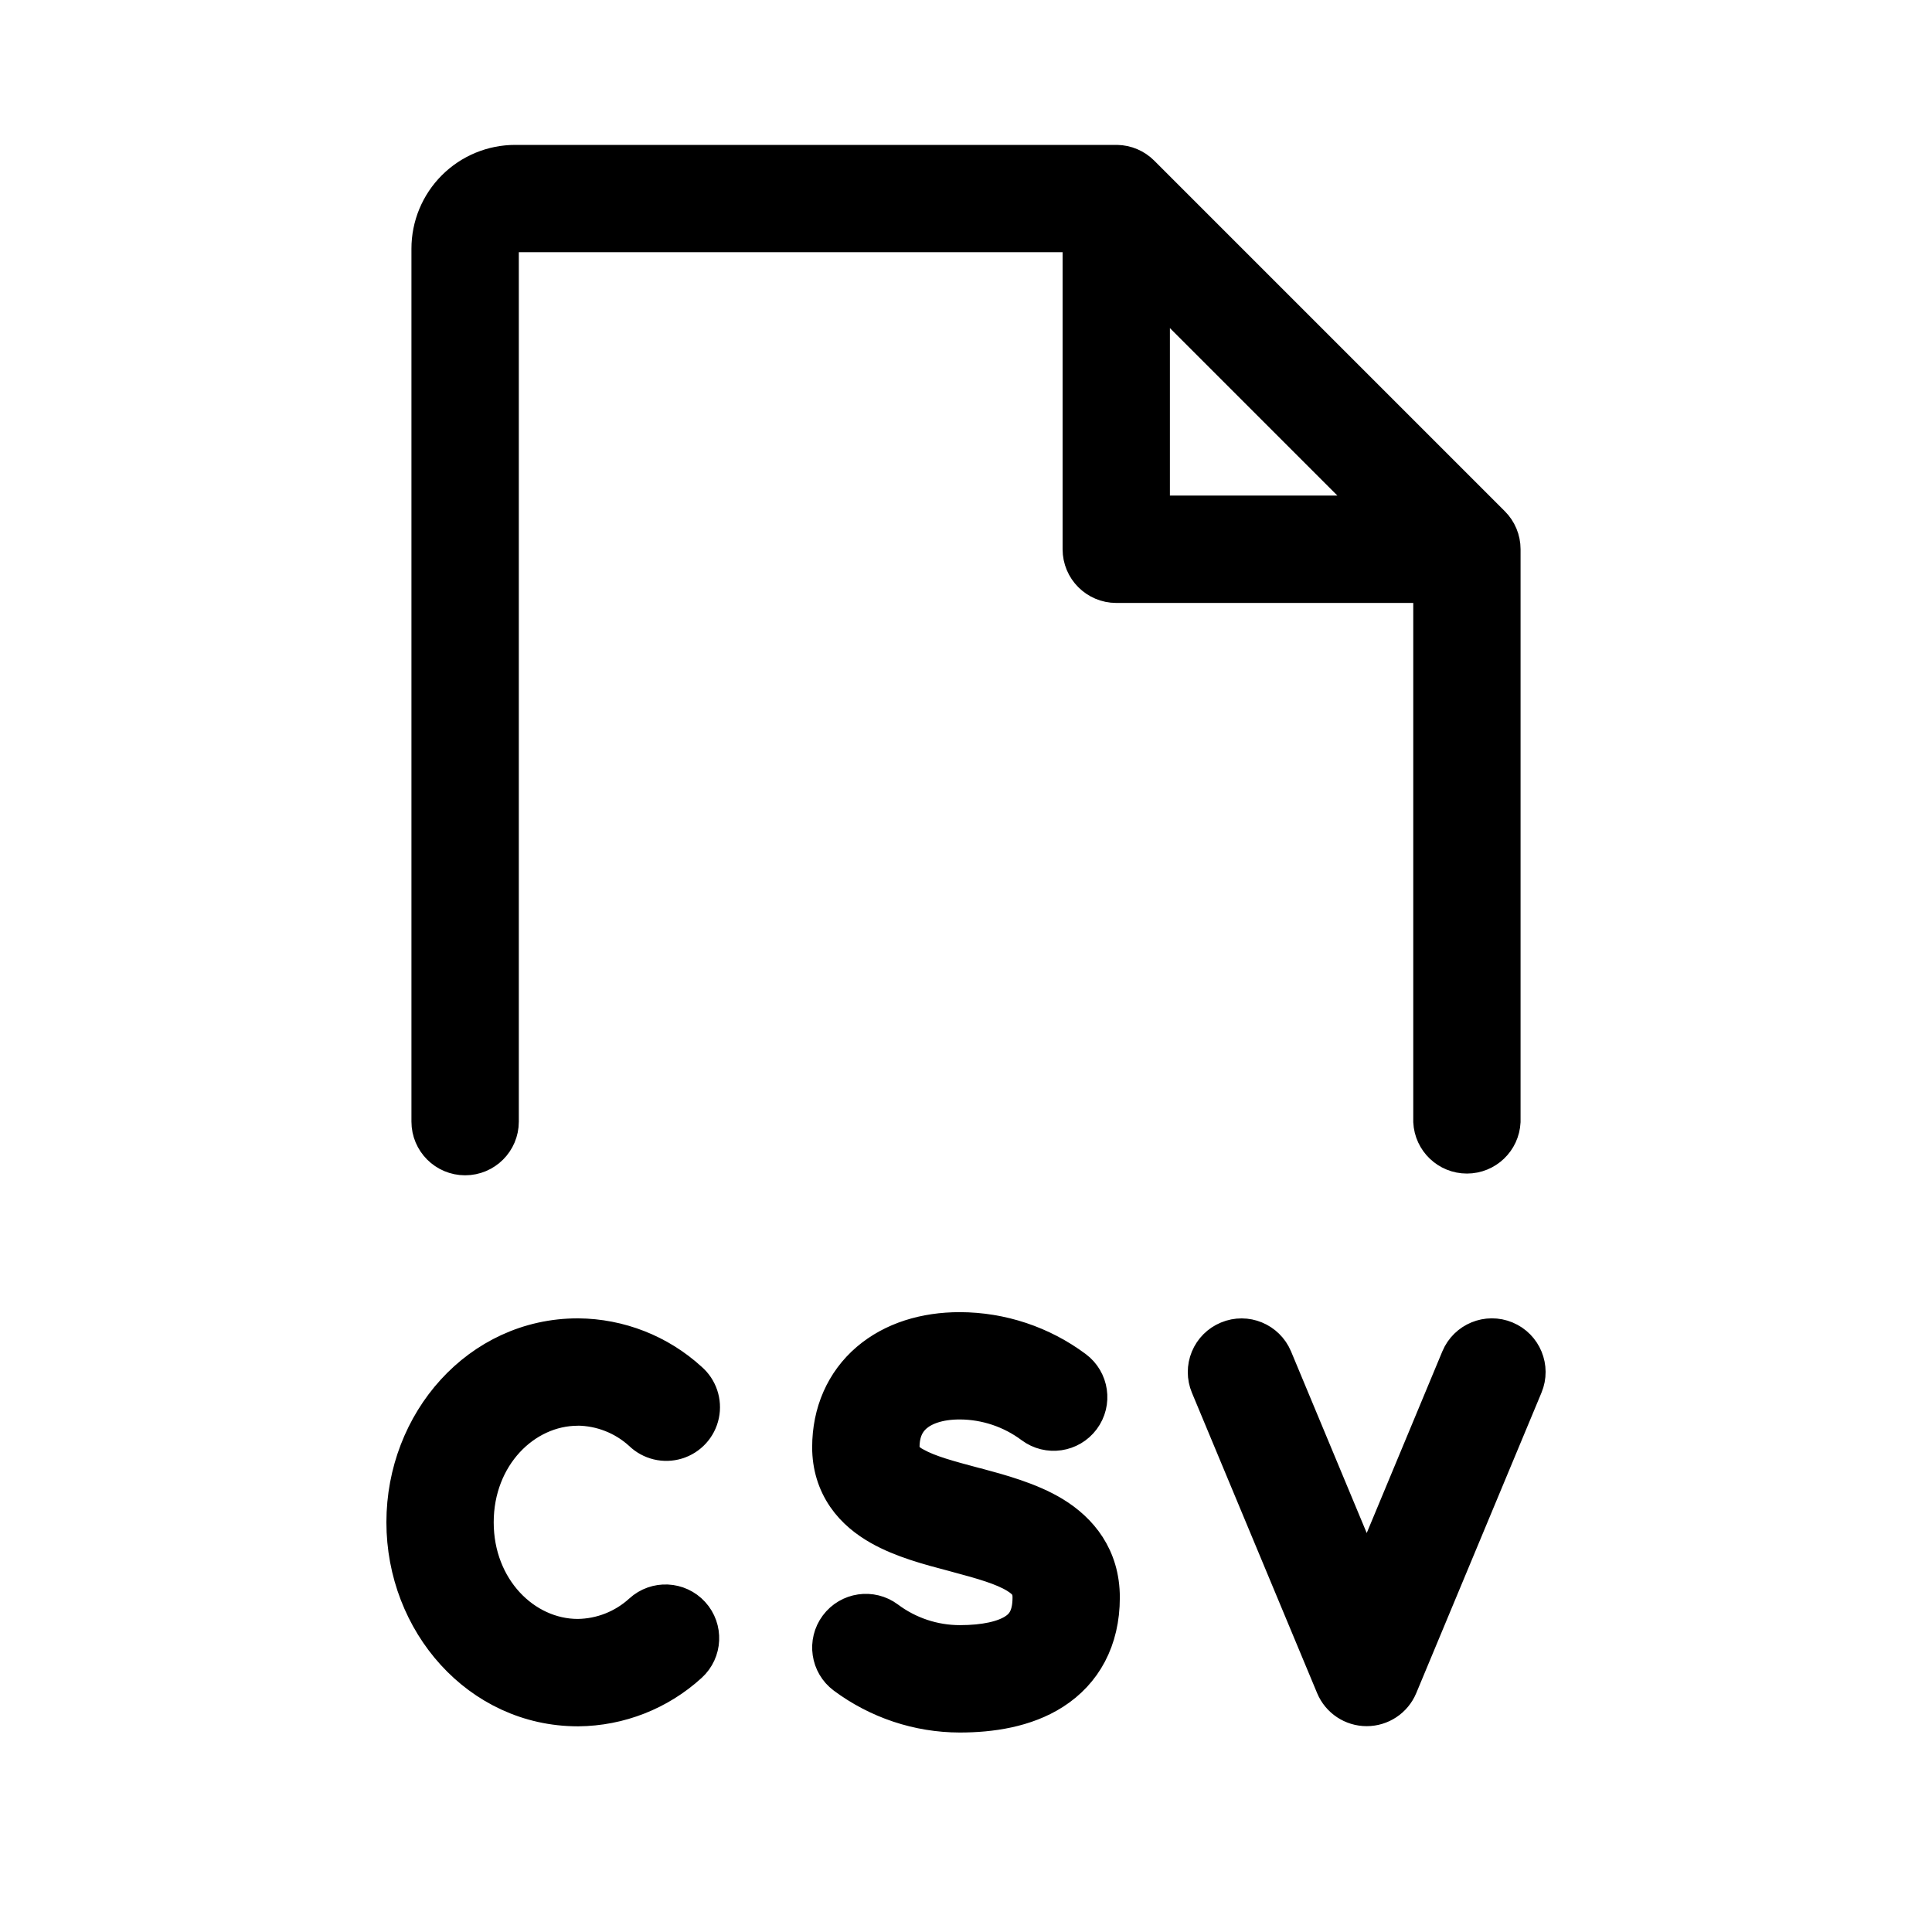
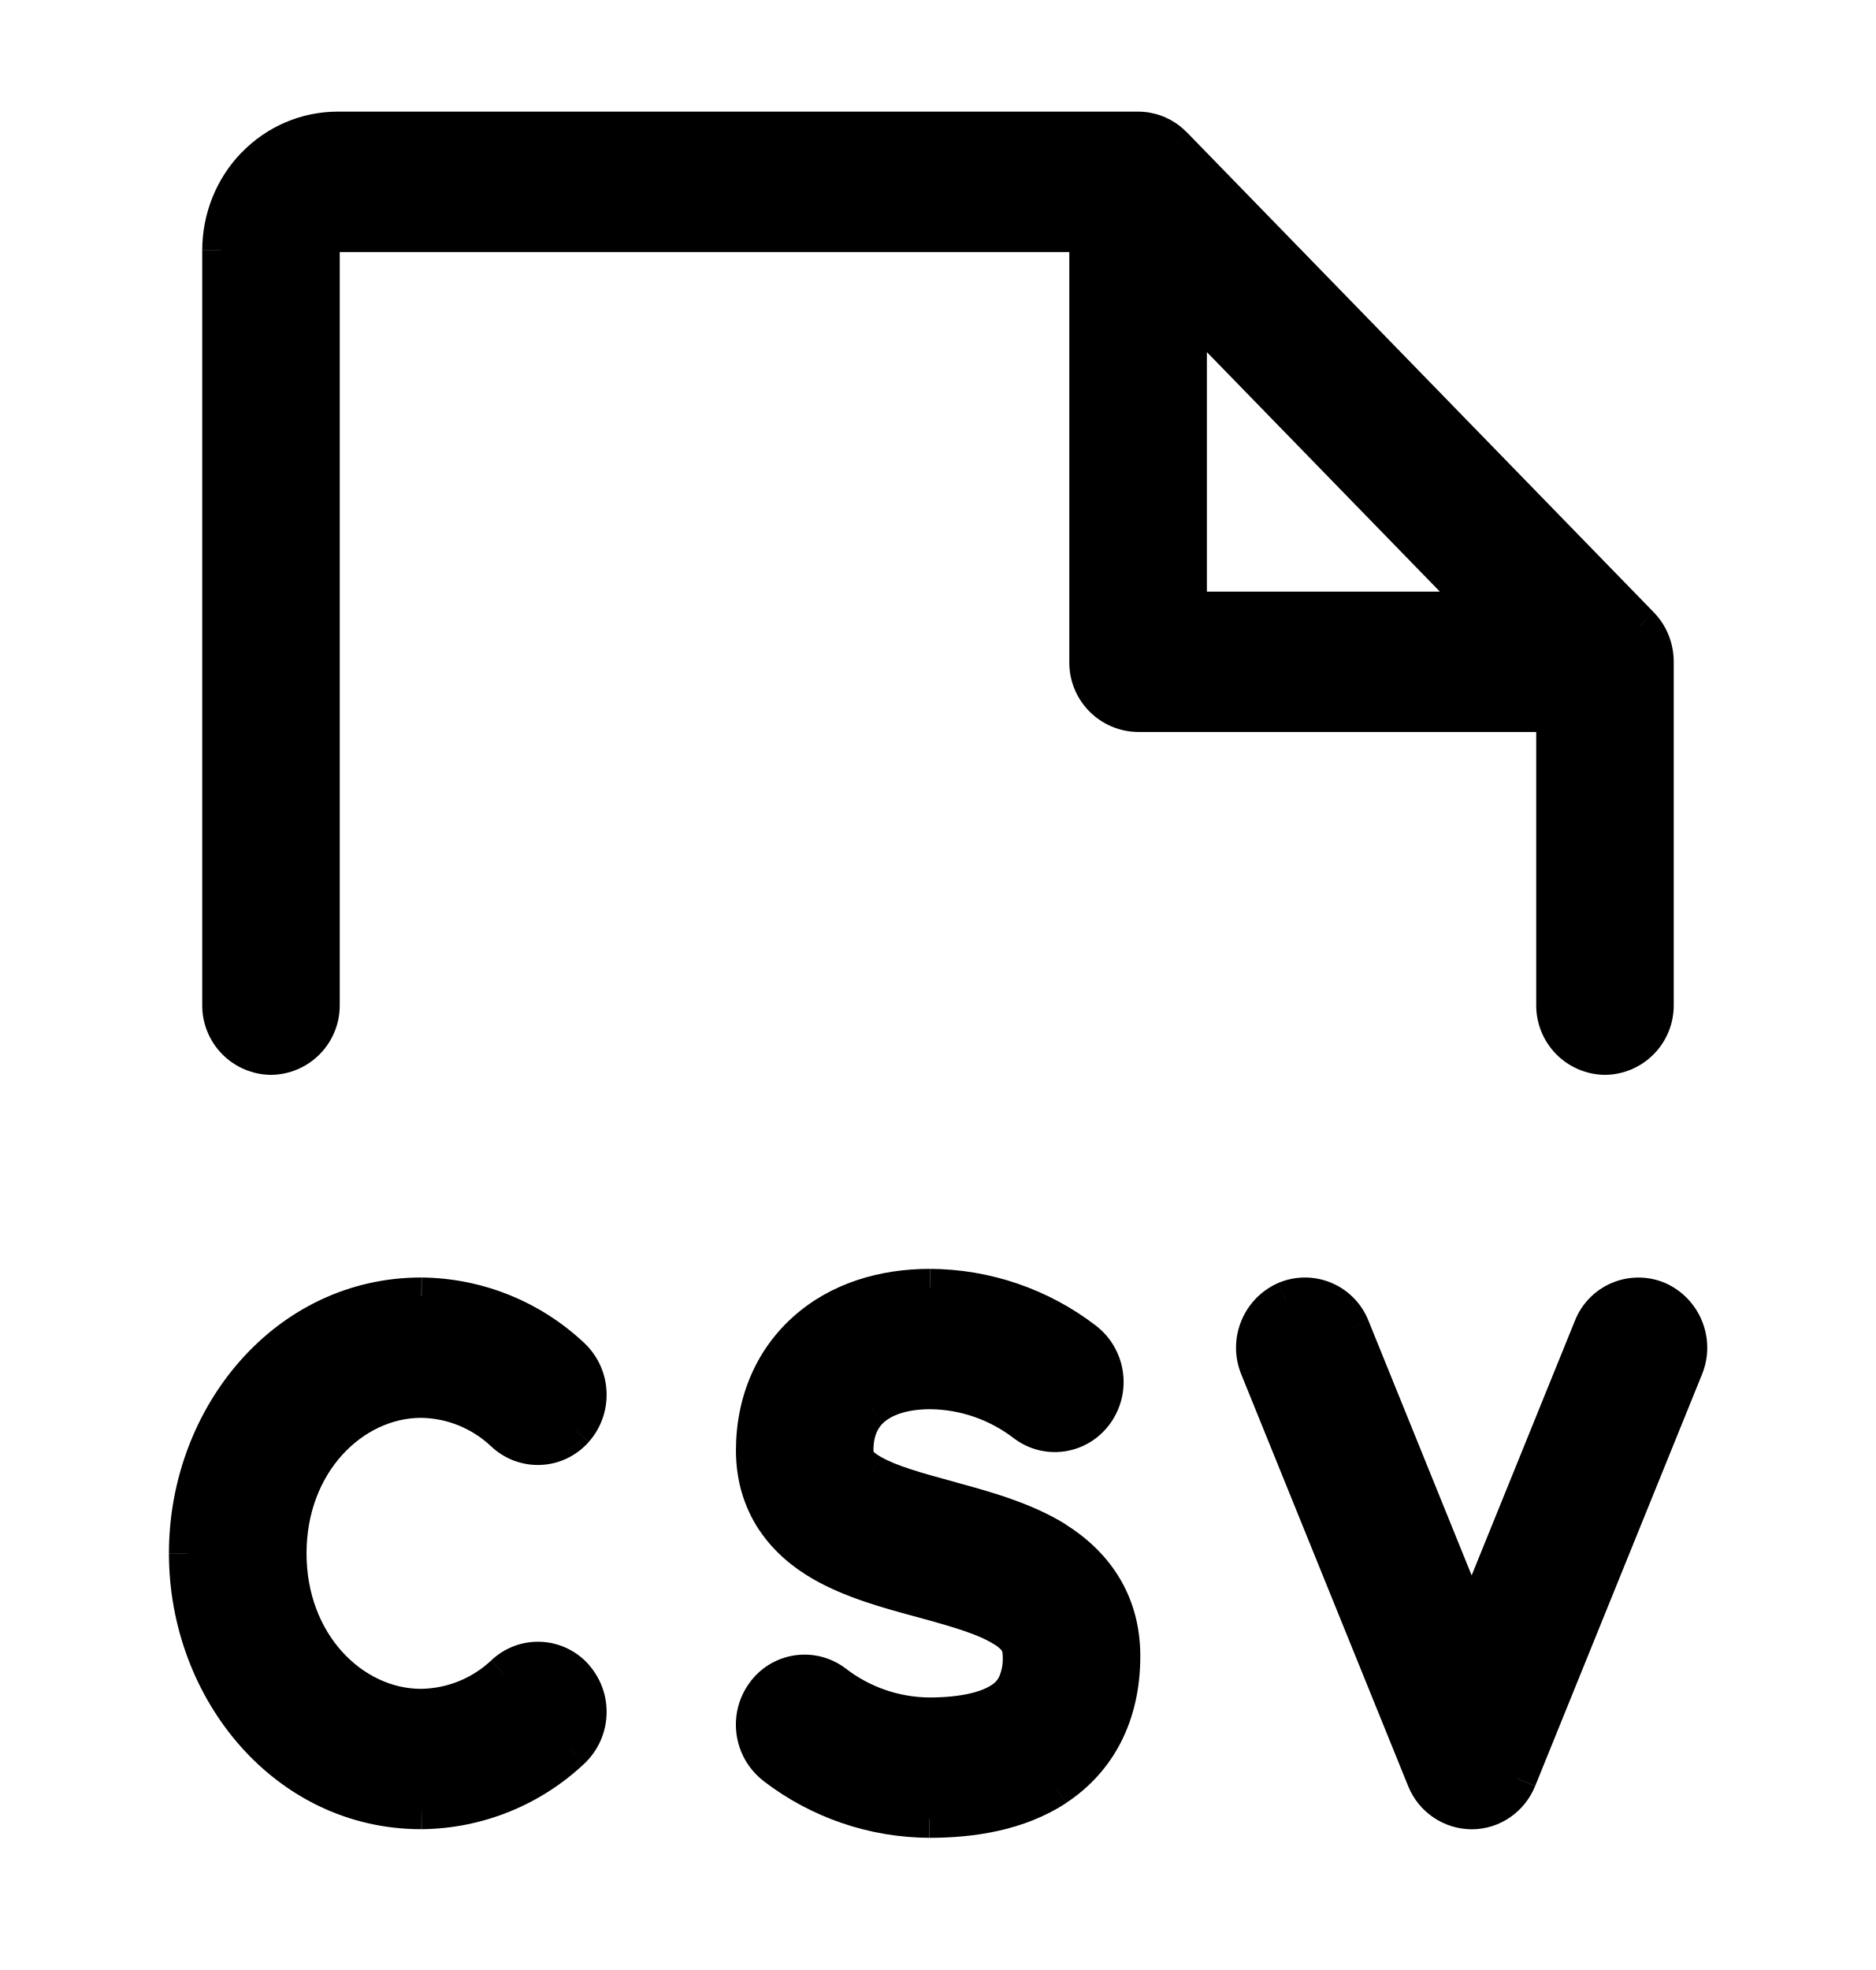
- <svg xmlns="http://www.w3.org/2000/svg" viewBox="0 0 24 24" fill="none">
-   <path fill-rule="evenodd" clip-rule="evenodd" d="M6.4 2.933a.156.156 0 0 0-.155.156v10.844a.467.467 0 0 1-.934 0V3.09A1.089 1.089 0 0 1 6.401 2h7.474a.467.467 0 0 1 .322.137l4.355 4.355a.467.467 0 0 1 .137.33v7.111a.467.467 0 0 1-.933 0V7.29h-3.89a.467.467 0 0 1-.466-.467v-3.89h-7Zm7.933.66v2.763h2.763l-2.763-2.763Zm-3.11 14.385c0-.186.064-.305.157-.385.1-.086.275-.16.542-.16.32.001.631.105.888.297a.467.467 0 0 0 .558-.749 2.427 2.427 0 0 0-1.444-.481h-.002c-.433 0-.841.12-1.15.384-.315.27-.483.657-.483 1.094 0 .235.065.447.189.628.12.175.28.297.436.386.28.16.633.253.915.327l.051.014c.327.087.568.157.733.257.13.08.165.145.165.254 0 .24-.084.34-.184.404-.134.086-.36.14-.671.14-.32 0-.632-.104-.888-.296a.467.467 0 0 0-.558.749c.417.31.923.48 1.444.481h.001c.388 0 .823-.062 1.175-.287.386-.247.614-.654.614-1.19 0-.513-.277-.847-.613-1.052-.298-.181-.674-.281-.967-.36l-.011-.002c-.333-.089-.576-.154-.745-.25a.377.377 0 0 1-.128-.103c-.012-.018-.025-.044-.025-.1Zm4.02-1.364c.238-.1.51.013.61.25l1.125 2.7 1.124-2.7a.467.467 0 1 1 .862.36l-1.556 3.733a.467.467 0 0 1-.861 0l-1.556-3.733a.466.466 0 0 1 .252-.61Zm-8.067.897c-.653.001-1.243.585-1.243 1.4s.59 1.399 1.243 1.4c.287-.003.564-.112.776-.306a.467.467 0 1 1 .63.69 2.1 2.1 0 0 1-1.4.55h-.004C5.934 21.244 5 20.163 5 18.91s.934-2.333 2.178-2.333h.004a2.1 2.1 0 0 1 1.4.55.467.467 0 1 1-.63.689 1.167 1.167 0 0 0-.776-.306Z" fill="currentColor" stroke="currentColor" stroke-width=".4" stroke-linecap="round" stroke-linejoin="round" />
+ <svg xmlns="http://www.w3.org/2000/svg" viewBox="0 0 20 21" fill="none">
+   <path fill-rule="evenodd" clip-rule="evenodd" d="M3.6 2.487a.175.175 0 0 0-.126.053.185.185 0 0 0-.052.13v8.04a.541.541 0 0 1-.533.548.541.541 0 0 1-.533-.548V2.67c0-.34.13-.665.364-.905.234-.24.55-.375.88-.375h8.533a.522.522 0 0 1 .378.16l4.977 5.117a.539.539 0 0 1 .153.33.549.549 0 0 1 .003.058v3.655a.541.541 0 0 1-.533.548.54.54 0 0 1-.533-.548V7.603h-4.445a.54.54 0 0 1-.533-.548V2.487h-8Zm9.067.775v3.245h3.156l-3.156-3.245Zm-3.556 12.2c0-.22.075-.36.18-.453.115-.1.315-.187.62-.188.365.002.721.124 1.015.349.236.18.57.13.746-.112a.558.558 0 0 0-.109-.767 2.724 2.724 0 0 0-1.65-.566H9.91c-.495 0-.962.142-1.314.452-.36.318-.552.771-.552 1.284 0 .276.073.525.215.738.137.206.32.35.499.454.32.187.723.297 1.046.384l.058.016c.374.102.649.185.837.302.15.094.189.17.189.299 0 .283-.095.4-.21.475-.153.1-.41.165-.767.165a1.676 1.676 0 0 1-1.015-.348.524.524 0 0 0-.747.111.558.558 0 0 0 .109.767 2.723 2.723 0 0 0 1.65.566h.002c.443 0 .94-.073 1.343-.338.441-.29.702-.767.702-1.398 0-.602-.317-.994-.7-1.235-.341-.213-.77-.33-1.107-.422l-.012-.004c-.38-.103-.658-.18-.851-.293a.432.432 0 0 1-.146-.121c-.014-.02-.029-.051-.029-.118Zm4.595-1.603a.528.528 0 0 1 .697.295l1.286 3.171 1.285-3.171a.528.528 0 0 1 .698-.295c.272.116.4.437.287.717L16.18 18.96a.533.533 0 0 1-.492.338.533.533 0 0 1-.492-.338l-1.778-4.385a.554.554 0 0 1 .287-.717Zm-9.22 1.054c-.745.001-1.42.687-1.42 1.645 0 .957.675 1.643 1.42 1.644.33-.003.645-.13.887-.359a.523.523 0 0 1 .754.035.559.559 0 0 1-.034.775 2.364 2.364 0 0 1-1.6.646H4.49c-1.423 0-2.49-1.27-2.49-2.741 0-1.472 1.067-2.742 2.489-2.742h.004a2.365 2.365 0 0 1 1.6.647.56.56 0 0 1 .034.774.523.523 0 0 1-.754.035 1.314 1.314 0 0 0-.886-.36Z" fill="currentColor" />
+   <path d="m3.474 2.54-.143-.14.143.14Zm-.754-.775-.143-.14.143.14Zm9.413-.375v-.2.2Zm.324.112-.124.158.124-.158Zm.053.049-.143.14.143-.14Zm4.978 5.116.144-.139-.144.14Zm.053.064-.163.116.163-.116Zm.1.266-.199.02.2-.02Zm-1.063.606h.2a.2.2 0 0 0-.2-.2v.2ZM11.6 2.487h.2a.2.2 0 0 0-.2-.2v.2Zm1.067.775.143-.14a.2.2 0 0 0-.343.14h.2Zm0 3.245h-.2c0 .11.09.2.2.2v-.2Zm3.156 0v.2a.2.2 0 0 0 .144-.34l-.144.14Zm-6.531 8.502.132.15-.132-.15Zm.618-.188.001-.2v.2Zm1.016.349.121-.16-.121.16Zm.746-.112.162.117-.162-.117Zm-.109-.767-.121.158.121-.158Zm-1.65-.566v-.2.2Zm-.002 0v-.2.2Zm-1.314.452.133.15-.133-.15Zm-.337 2.022-.166.111.166-.111Zm.499.454-.1.173.1-.173Zm1.046.384.052-.193-.052.193Zm.058.016.053-.193-.053.193Zm.837.302-.106.17.106-.17Zm-.02.774-.11-.167.11.167Zm-.768.165v.2-.2Zm-1.015-.348.121-.16-.121.16Zm-.638.878.122-.158-.122.158Zm1.65.566v.2-.2Zm.002 0v.2-.2Zm1.343-.338.11.167-.11-.167Zm.001-2.633.106-.17-.106.17Zm-1.106-.422-.052.193.053-.193Zm-.012-.004-.053.193.053-.193Zm-.851-.293-.101.172.1-.172Zm-.146-.121.166-.111-.166.11Zm5.263-1.425-.185.075.185-.075Zm-.697-.295.079.184-.08-.184Zm1.983 3.466-.186.075a.2.2 0 0 0 .371 0l-.185-.075Zm1.285-3.171.186.075-.186-.075Zm.698-.295-.08.184.08-.184Zm.287.717-.186-.075.186.075ZM16.18 18.96l-.185-.075.185.075Zm-.985 0-.185.076.186-.076Zm-1.777-4.385-.186.075.186-.075Zm-8.932.337.002-.2h-.003v.2Zm0 3.29v.2h.002l-.002-.2Zm.886-.36-.137-.145.137.145Zm.754.035-.15.133.15-.133Zm-.034.775-.137-.146.137.146Zm-1.6.646.001.2v-.2Zm-.004 0v.2-.2Zm0-5.482v-.2.2Zm.004 0 .002-.2h-.001v.2Zm1.6.646-.137.145.137-.145Zm.034.774.15.133-.15-.133Zm-.754.035-.137.146.137-.146ZM3.618 2.68a.025.025 0 0 1-.018.007v-.4a.375.375 0 0 0-.269.114l.287.279Zm.004-.01a.015.015 0 0 1-.004.01L3.33 2.4a.385.385 0 0 0-.109.27h.4Zm0 8.04V2.67h-.4v8.04h.4Zm-.733.748a.74.74 0 0 0 .733-.748h-.4a.341.341 0 0 1-.333.348v.4Zm-.733-.748a.74.74 0 0 0 .733.748v-.4a.341.341 0 0 1-.333-.348h-.4Zm0-8.04v8.04h.4V2.67h-.4Zm.42-1.045c-.27.278-.42.654-.42 1.044h.4c0-.288.111-.563.308-.765l-.287-.279ZM3.6 1.19c-.385 0-.753.157-1.023.435l.287.28A1.02 1.02 0 0 1 3.6 1.59v-.4Zm8.533 0H3.6v.4h8.533v-.4Zm0 .4v-.4.4Zm0 0c.075 0 .144.026.2.07l.247-.315a.722.722 0 0 0-.447-.155v.4Zm.52-.179a.736.736 0 0 0-.073-.066l-.247.315.034.03.287-.279Zm4.979 5.117-4.978-5.117-.287.28 4.978 5.116.287-.279Zm.072.086a.758.758 0 0 0-.072-.086l-.287.279a.349.349 0 0 1 .033.04l.326-.233Zm-.326.233a.354.354 0 0 1 .064.17l.398-.04a.754.754 0 0 0-.136-.363l-.326.233Zm.466.208a.773.773 0 0 0-.004-.08l-.398.042a.364.364 0 0 1 .002.038h.4Zm0 3.655V7.055h-.4v3.655h.4Zm-.733.748a.74.74 0 0 0 .733-.748h-.4a.341.341 0 0 1-.333.348v.4Zm-.733-.748a.74.74 0 0 0 .733.748v-.4a.341.341 0 0 1-.333-.348h-.4Zm0-3.107v3.107h.4V7.603h-.4Zm.2-.2h-4.445v.4h4.445v-.4Zm-4.445 0a.341.341 0 0 1-.333-.348h-.4a.74.74 0 0 0 .733.748v-.4Zm-.333-.348V2.487h-.4v4.568h.4ZM3.6 2.687h8v-.4h-8v.4Zm8.867.575v3.245h.4V3.262h-.4Zm.2 3.445h3.156v-.4h-3.156v.4ZM12.523 3.4l3.157 3.245.287-.279-3.157-3.245-.287.28ZM9.16 14.86c-.153.135-.248.332-.248.602h.4c0-.166.054-.25.113-.302l-.265-.3Zm.751-.238c-.341 0-.592.098-.75.238l.264.3c.07-.062.22-.137.487-.138v-.4Zm1.137.39a1.876 1.876 0 0 0-1.136-.39l-.001.4c.322.002.635.109.894.307l.243-.317Zm.463-.07a.324.324 0 0 1-.463.07l-.243.317c.327.25.789.18 1.03-.153l-.324-.235Zm-.068-.492a.358.358 0 0 1 .068.492l.324.234a.758.758 0 0 0-.149-1.043l-.243.317Zm-1.53-.524c.55.002 1.087.185 1.53.524l.243-.317a2.924 2.924 0 0 0-1.772-.607v.4Zm-.001 0h.001v-.4l-.001.4Zm-1.181.402c.307-.27.723-.402 1.181-.402v-.4c-.532 0-1.05.152-1.446.502l.265.3Zm-.485 1.134c0-.46.171-.858.485-1.134l-.265-.3c-.408.36-.62.87-.62 1.434h.4Zm.182.627a1.108 1.108 0 0 1-.182-.627h-.4c0 .313.084.602.249.85l.333-.223Zm.433.392a1.29 1.29 0 0 1-.433-.392l-.333.222c.159.238.367.401.564.516l.202-.346Zm.997.364c-.328-.089-.704-.192-.997-.364l-.202.346c.347.203.777.318 1.094.404l.105-.386Zm.059.016-.059-.016-.105.386.059.016.105-.386Zm.89.326c-.218-.137-.524-.226-.89-.326l-.106.386c.382.104.626.18.784.279l.213-.339Zm.283.468a.495.495 0 0 0-.068-.267.636.636 0 0 0-.215-.201l-.212.339a.3.3 0 0 1 .086.07c.002.005.009.015.009.059h.4Zm-.3.642a.614.614 0 0 0 .216-.235.876.876 0 0 0 .084-.407h-.4a.48.48 0 0 1-.04.224.215.215 0 0 1-.08.084l.22.334Zm-.877.198c.373 0 .677-.066.877-.198l-.22-.334c-.105.07-.317.131-.657.132v.4Zm-1.137-.39c.328.252.726.388 1.136.39l.002-.4a1.476 1.476 0 0 1-.895-.307l-.243.317Zm-.463.07a.324.324 0 0 1 .463-.07l.243-.317a.724.724 0 0 0-1.03.153l.324.235Zm.069.492a.358.358 0 0 1-.069-.491l-.324-.235a.758.758 0 0 0 .15 1.043l.243-.317Zm1.53.524a2.524 2.524 0 0 1-1.53-.524l-.244.317a2.925 2.925 0 0 0 1.772.607l.001-.4Zm0 0H9.91v.4l.001-.4Zm1.233-.305c-.355.234-.807.305-1.233.305v.4c.46 0 1.003-.075 1.453-.37l-.22-.335Zm.612-1.231c0 .57-.232.981-.612 1.231l.22.334c.503-.33.792-.873.792-1.565h-.4Zm-.607-1.065c.34.213.607.547.607 1.065h.4c0-.686-.367-1.136-.795-1.404l-.212.339Zm-1.052-.4c.341.094.74.205 1.052.4l.213-.34c-.37-.231-.83-.355-1.16-.445l-.105.386Zm-.013-.003.013.004.105-.386-.012-.004-.106.386Zm-.9-.314c.222.13.53.213.9.314l.106-.386c-.39-.106-.638-.177-.804-.273l-.201.345Zm-.21-.182c.04.06.106.121.21.182l.202-.345c-.07-.04-.083-.064-.08-.06l-.332.223Zm-.063-.229a.39.39 0 0 0 .063.229l.332-.222.001.001a.048.048 0 0 1 .005.012v-.02h-.4Zm5.678-1.382a.728.728 0 0 0-.962-.404l.158.368a.328.328 0 0 1 .433.186l.37-.15Zm1.285 3.171L14.59 14.08l-.371.15 1.285 3.171.371-.15Zm.915-3.171-1.286 3.171.371.15 1.286-3.171-.371-.15Zm.961-.404a.728.728 0 0 0-.961.404l.37.15a.328.328 0 0 1 .434-.186l.157-.368Zm.394.976a.754.754 0 0 0-.394-.976l-.157.368a.354.354 0 0 1 .18.458l.371.15Zm-1.778 4.386 1.778-4.386-.37-.15-1.778 4.385.37.15Zm-.677.462c.3 0 .565-.185.677-.462l-.37-.15a.333.333 0 0 1-.307.212v.4Zm-.678-.462a.734.734 0 0 0 .678.462v-.4a.334.334 0 0 1-.307-.213l-.37.15Zm-1.778-4.386 1.778 4.386.37-.15-1.777-4.386-.37.15Zm.394-.976a.754.754 0 0 0-.394.976l.371-.15a.354.354 0 0 1 .18-.458l-.157-.368Zm-10.36 2.883c0-.868.603-1.444 1.22-1.445v-.4c-.876.002-1.62.797-1.62 1.845h.4Zm1.22 1.444c-.617 0-1.22-.577-1.22-1.444h-.4c0 1.047.744 1.843 1.62 1.844v-.4Zm.75-.304a1.114 1.114 0 0 1-.752.304l.004.4a1.51 1.51 0 0 0 1.021-.413l-.274-.291Zm1.04.047a.723.723 0 0 0-1.04-.047l.273.291a.323.323 0 0 1 .467.022l.3-.266Zm-.047 1.053a.759.759 0 0 0 .046-1.053l-.299.266a.359.359 0 0 1-.02.496l.273.291Zm-1.735.7a2.564 2.564 0 0 0 1.735-.7l-.274-.291a2.165 2.165 0 0 1-1.464.592l.003.4Zm-.005 0h.004l-.002-.4h-.004l.002.4Zm-2.69-2.94c0 1.559 1.135 2.94 2.689 2.94v-.4c-1.29 0-2.289-1.156-2.289-2.54h-.4Zm2.689-2.941c-1.554 0-2.689 1.381-2.689 2.94h.4c0-1.384 1-2.54 2.289-2.54v-.4Zm.005 0H4.49l-.002.4h.004l.002-.4Zm1.736.7a2.565 2.565 0 0 0-1.735-.7l-.003.4a2.165 2.165 0 0 1 1.464.591l.274-.291Zm.046 1.053a.759.759 0 0 0-.046-1.053l-.274.291c.138.13.149.353.021.496l.3.266Zm-1.04.048c.3.281.767.26 1.04-.048l-.299-.266a.323.323 0 0 1-.467.022l-.274.292Zm-.751-.305c.277.003.545.11.751.305l.274-.292a1.514 1.514 0 0 0-1.021-.413l-.004.4Z" fill="currentColor" />
</svg>
